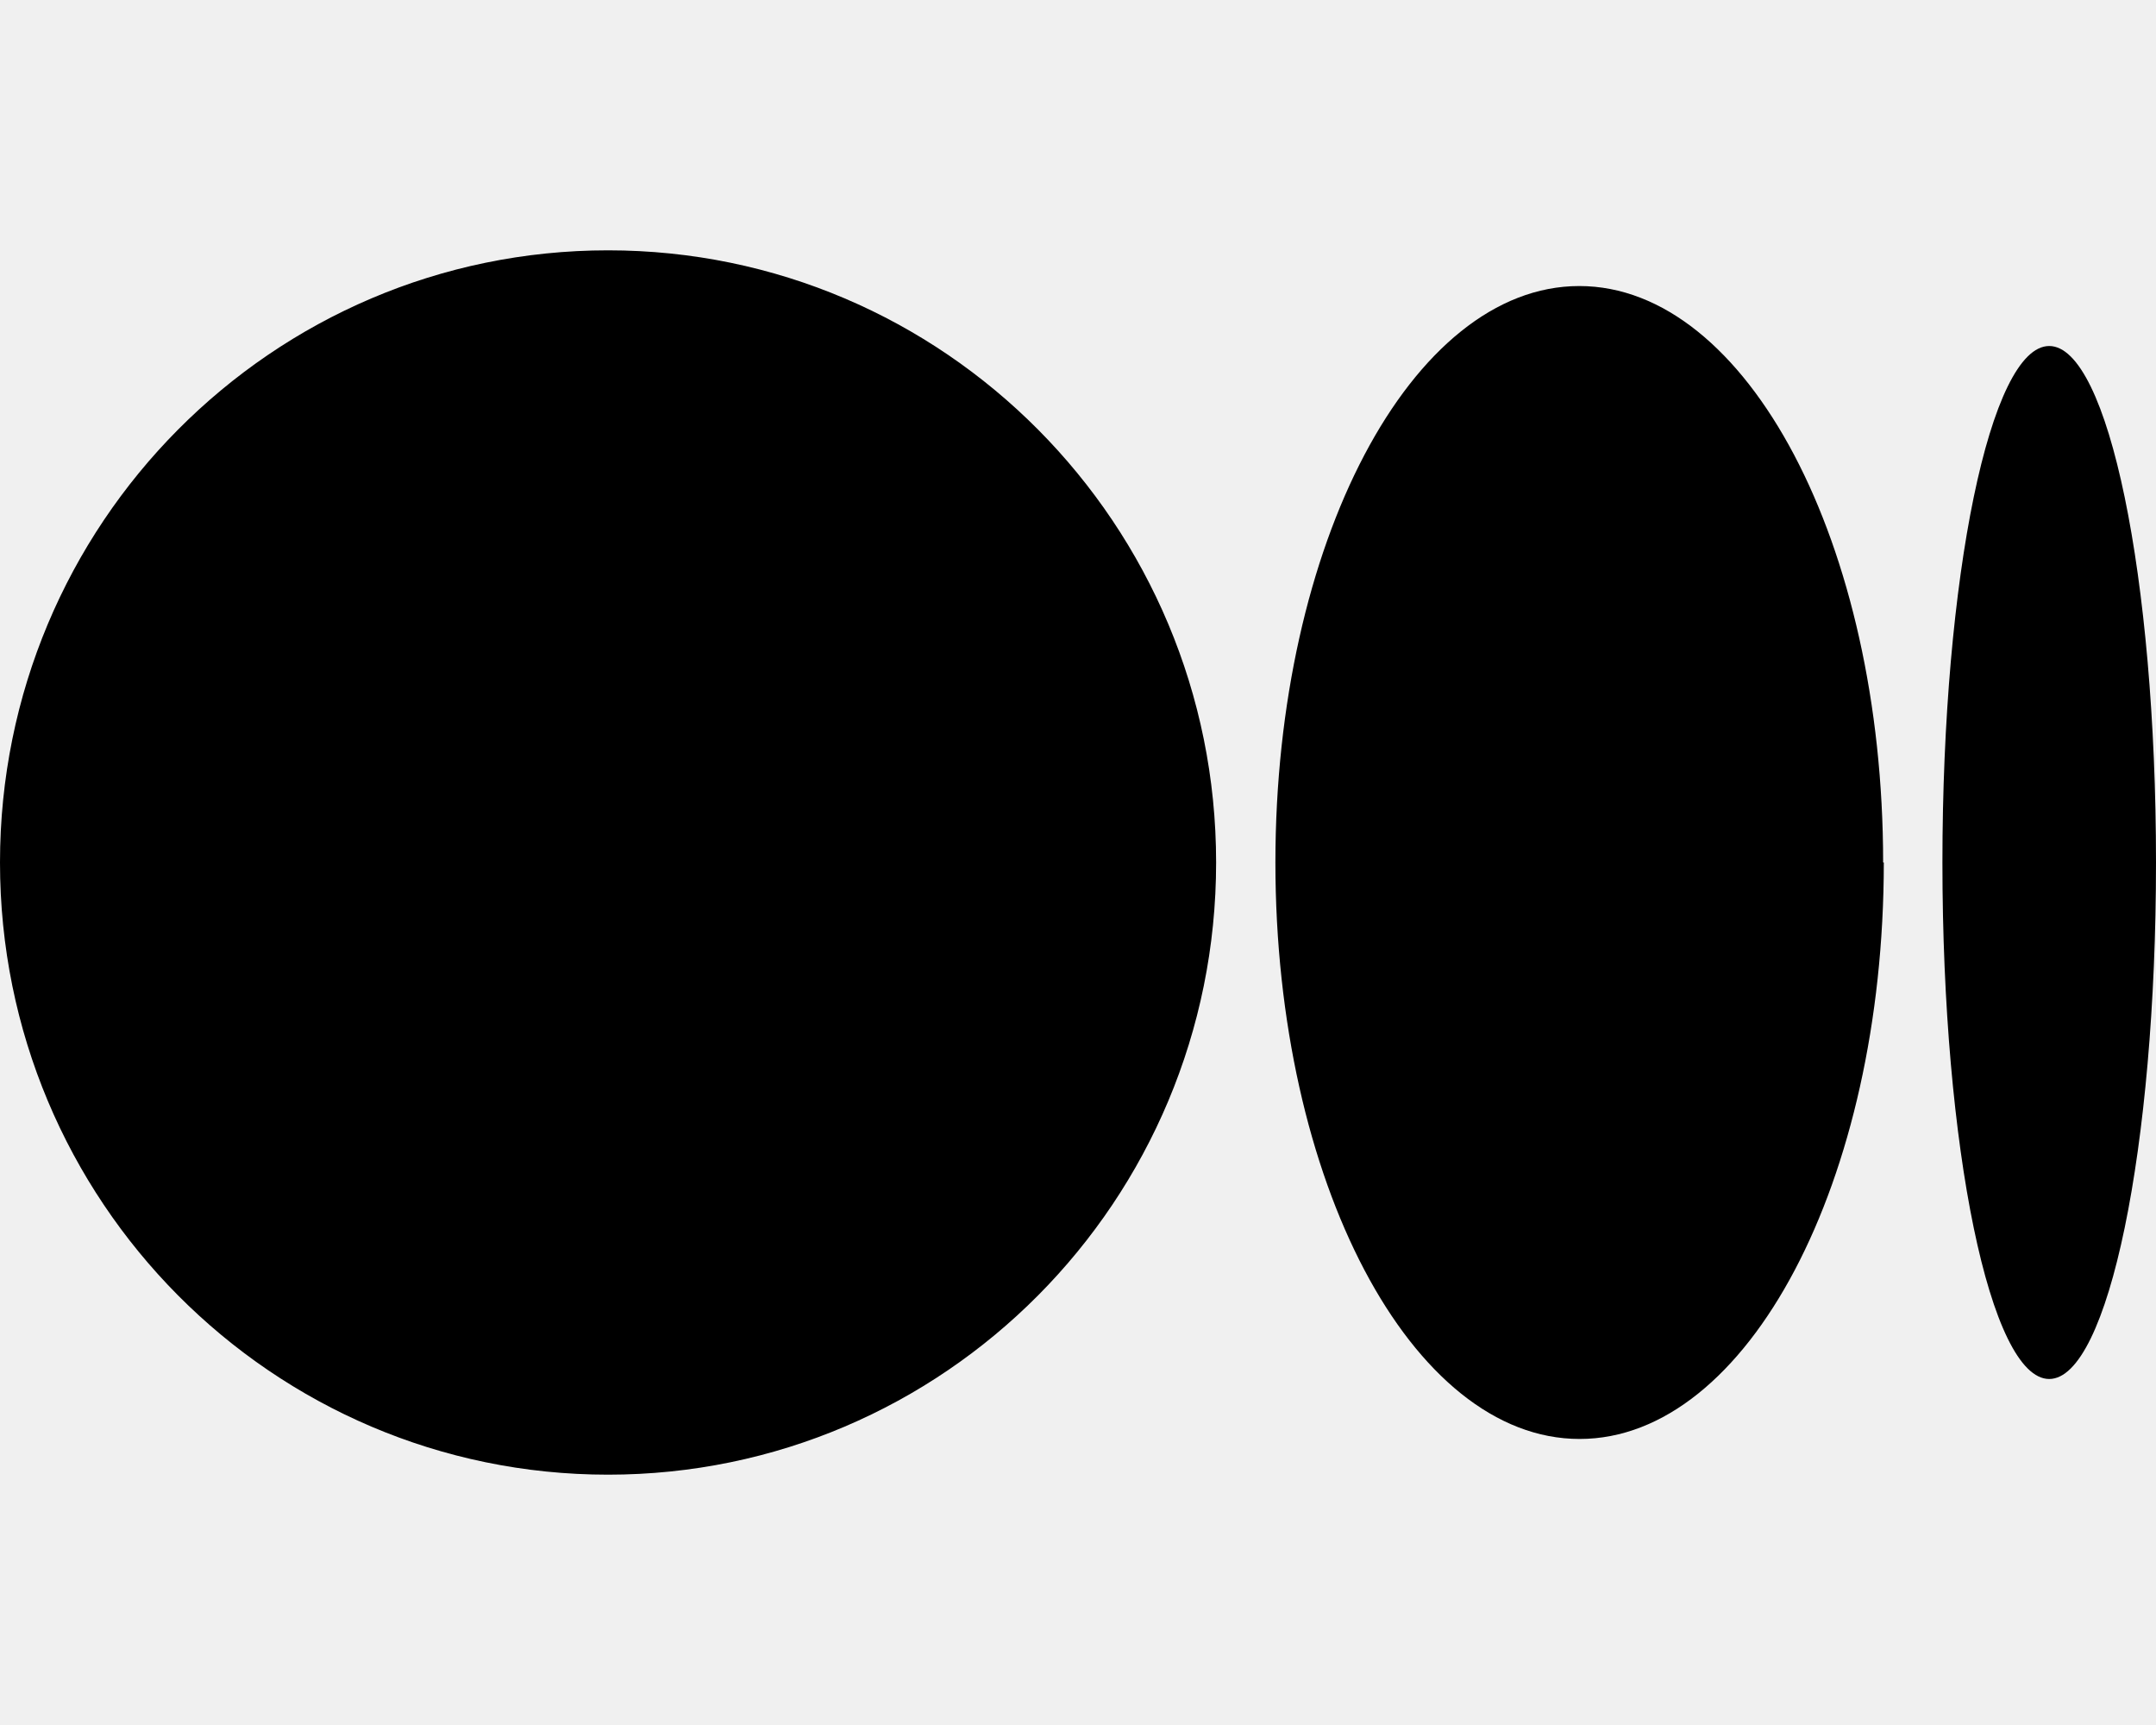
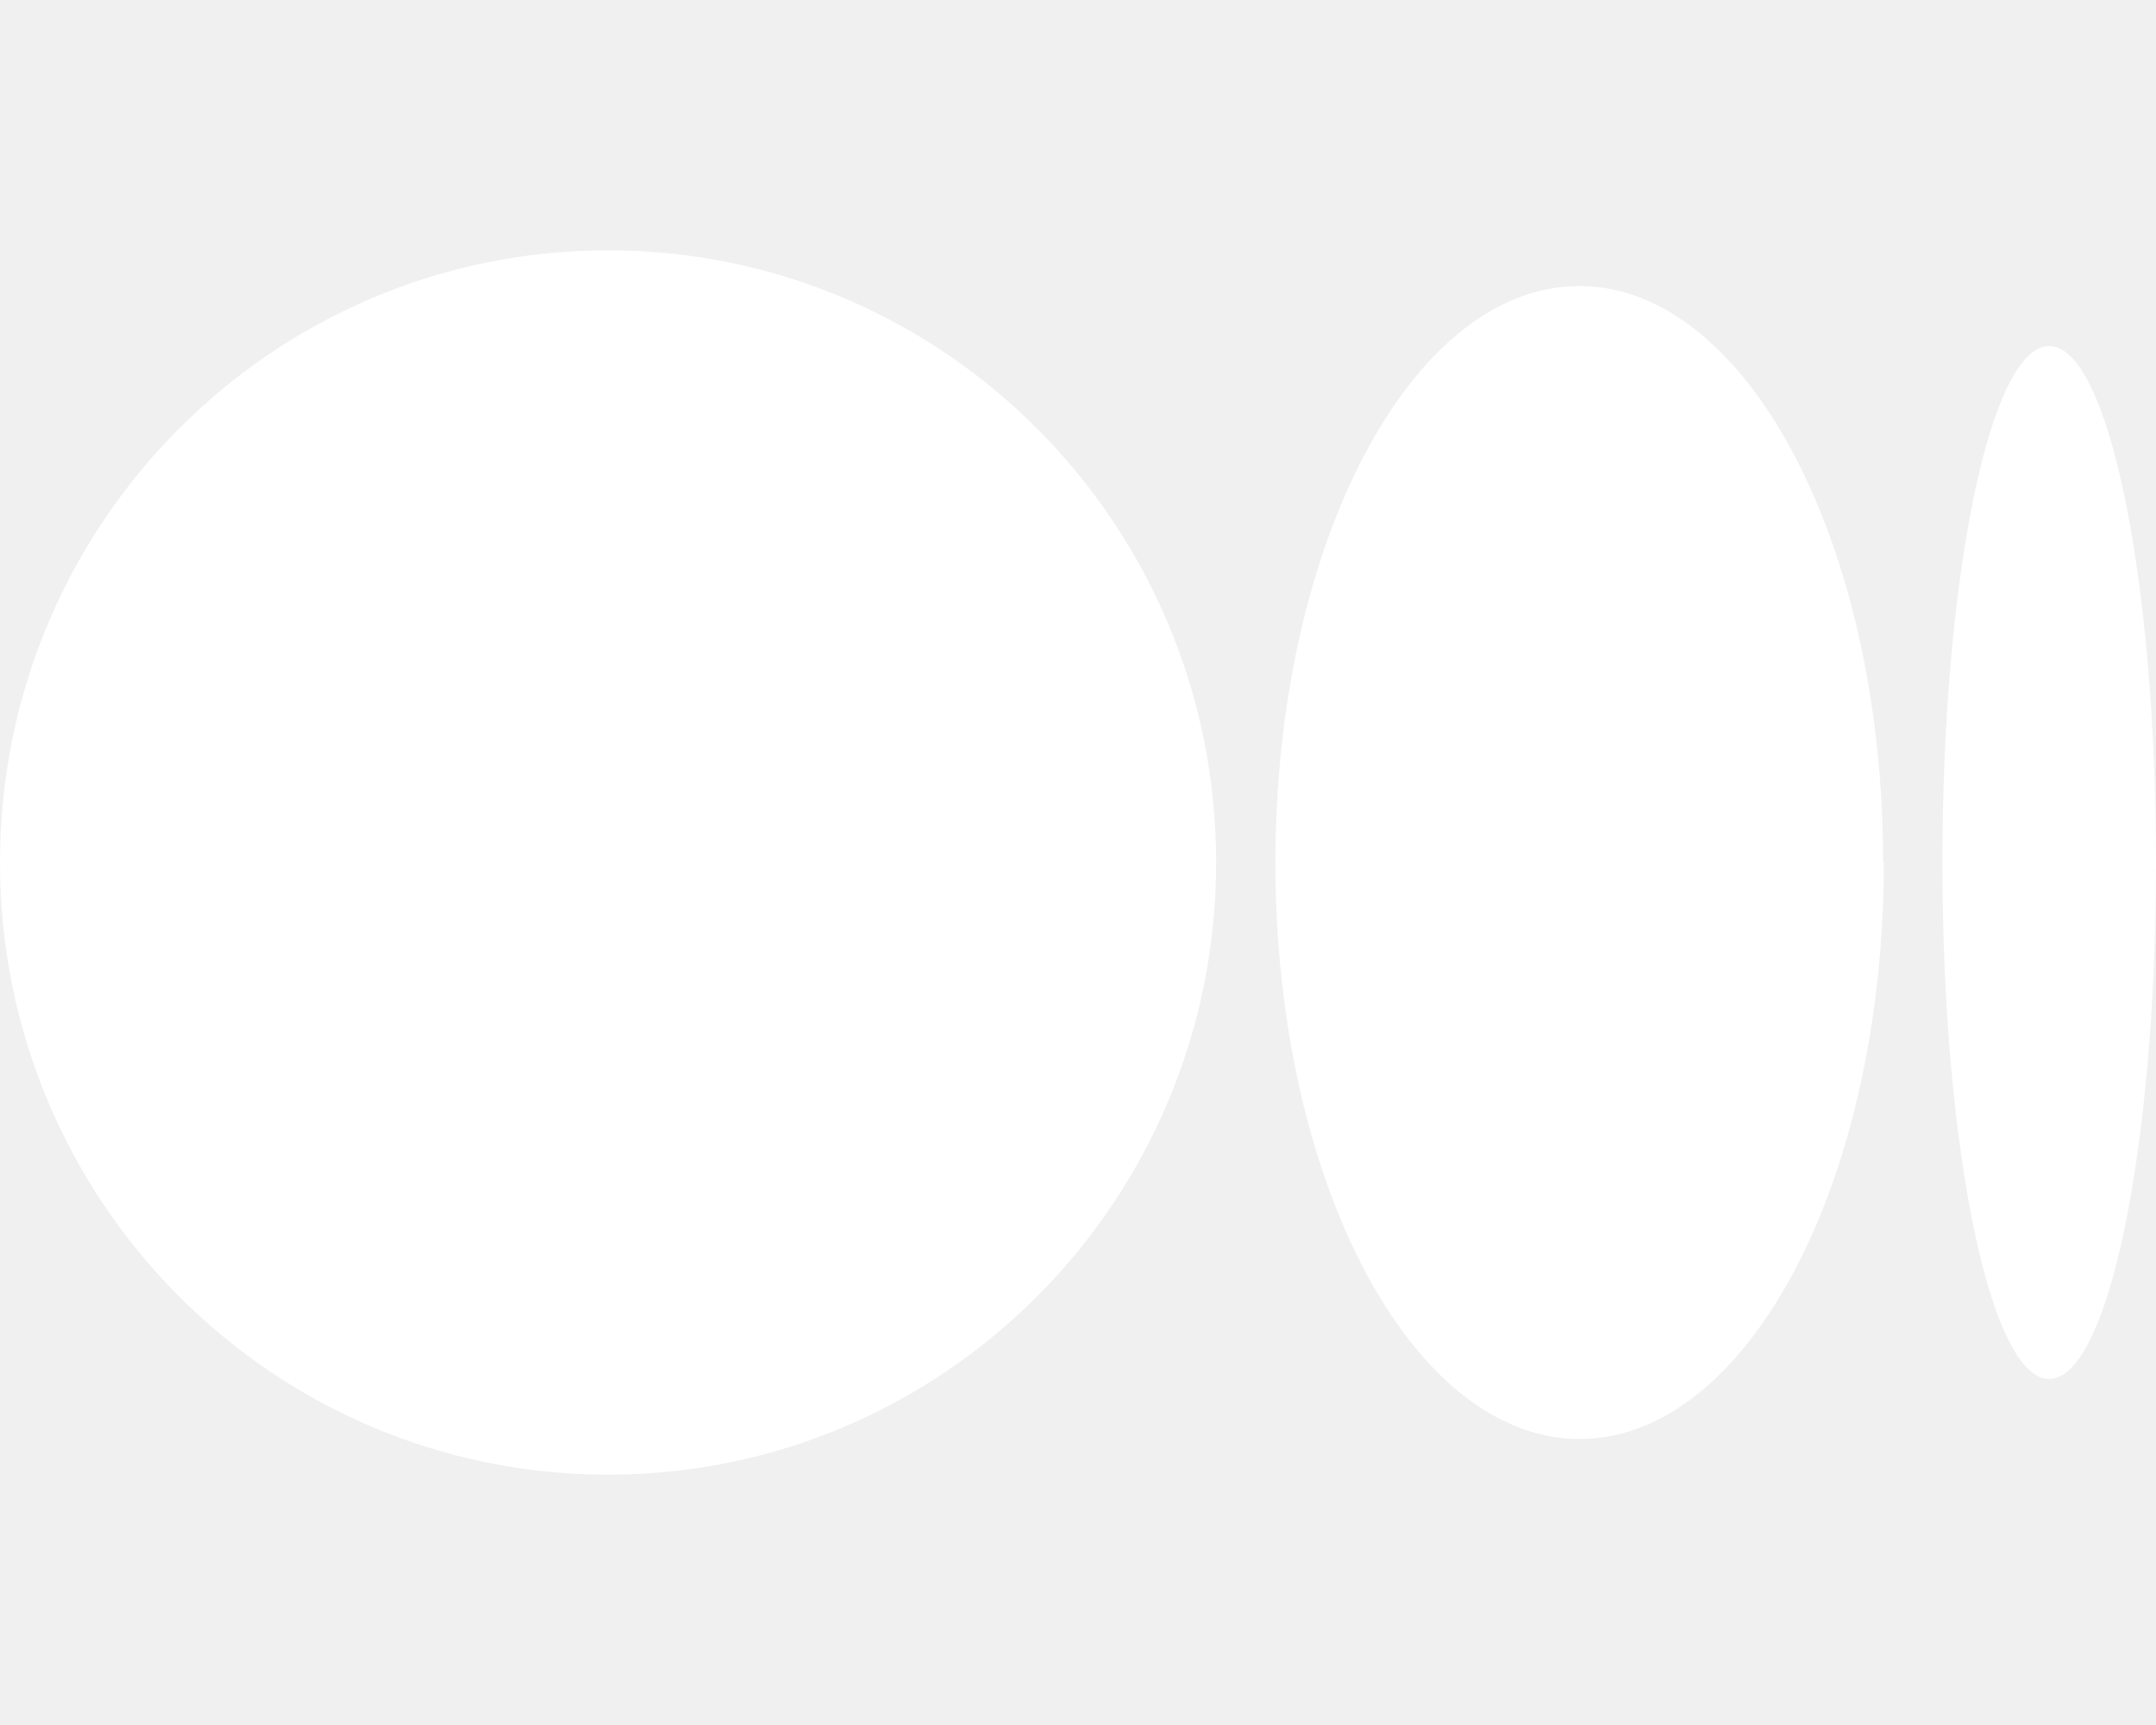
<svg xmlns="http://www.w3.org/2000/svg" viewBox="0 0 640 512">
-   <path d="M180.5 74.3C80.8 74.3 0 155.6 0 256S80.8 437.7 180.5 437.7 361 356.4 361 256 280.2 74.3 180.5 74.3zm288.3 10.6c-49.8 0-90.2 76.6-90.2 171.1s40.4 171.1 90.3 171.1 90.3-76.6 90.3-171.1H559C559 161.5 518.6 84.9 468.8 84.9zm139.5 17.8c-17.5 0-31.7 68.6-31.7 153.3s14.2 153.3 31.7 153.3S640 340.6 640 256C640 171.4 625.8 102.7 608.3 102.7z" />
+   <path fill="#ffffff" d="M180.5 74.3C80.8 74.3 0 155.6 0 256S80.8 437.7 180.5 437.7 361 356.4 361 256 280.2 74.3 180.5 74.3zm288.3 10.6c-49.8 0-90.2 76.6-90.2 171.1s40.4 171.1 90.3 171.1 90.3-76.6 90.3-171.1H559C559 161.5 518.6 84.9 468.8 84.9zm139.5 17.8c-17.5 0-31.7 68.6-31.7 153.3s14.2 153.3 31.7 153.3S640 340.6 640 256C640 171.4 625.8 102.7 608.3 102.7z" />
</svg>
